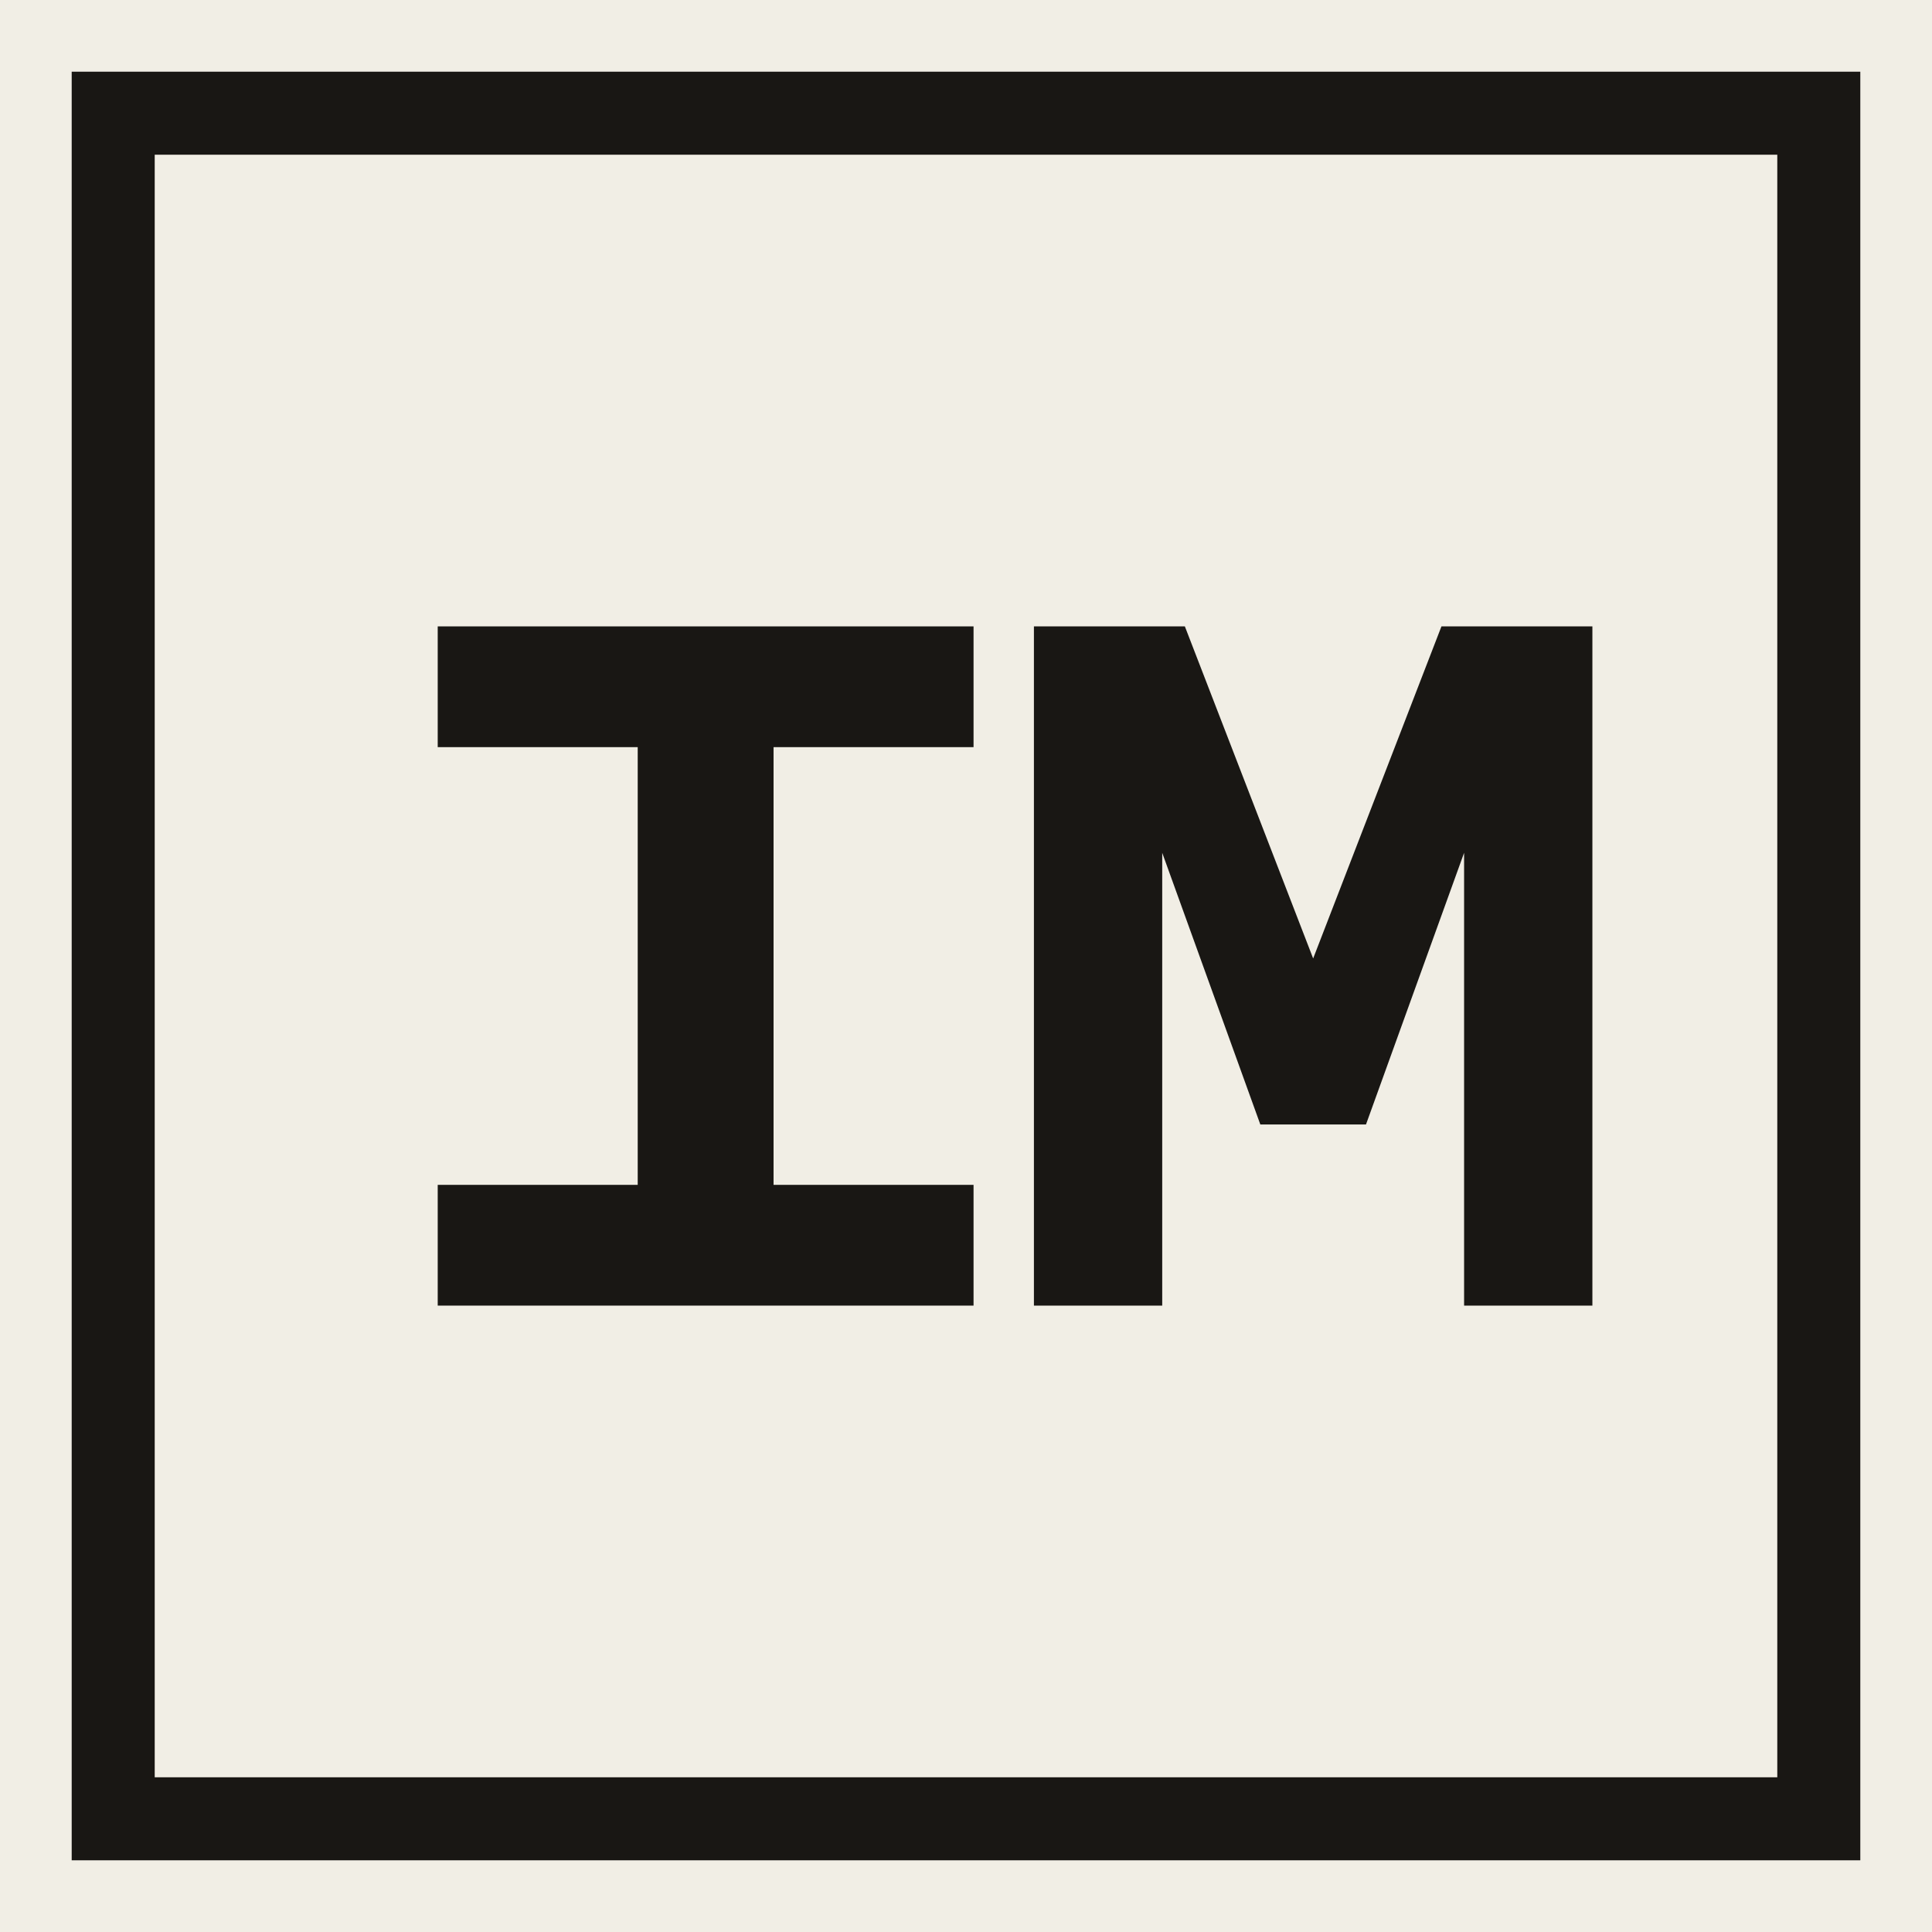
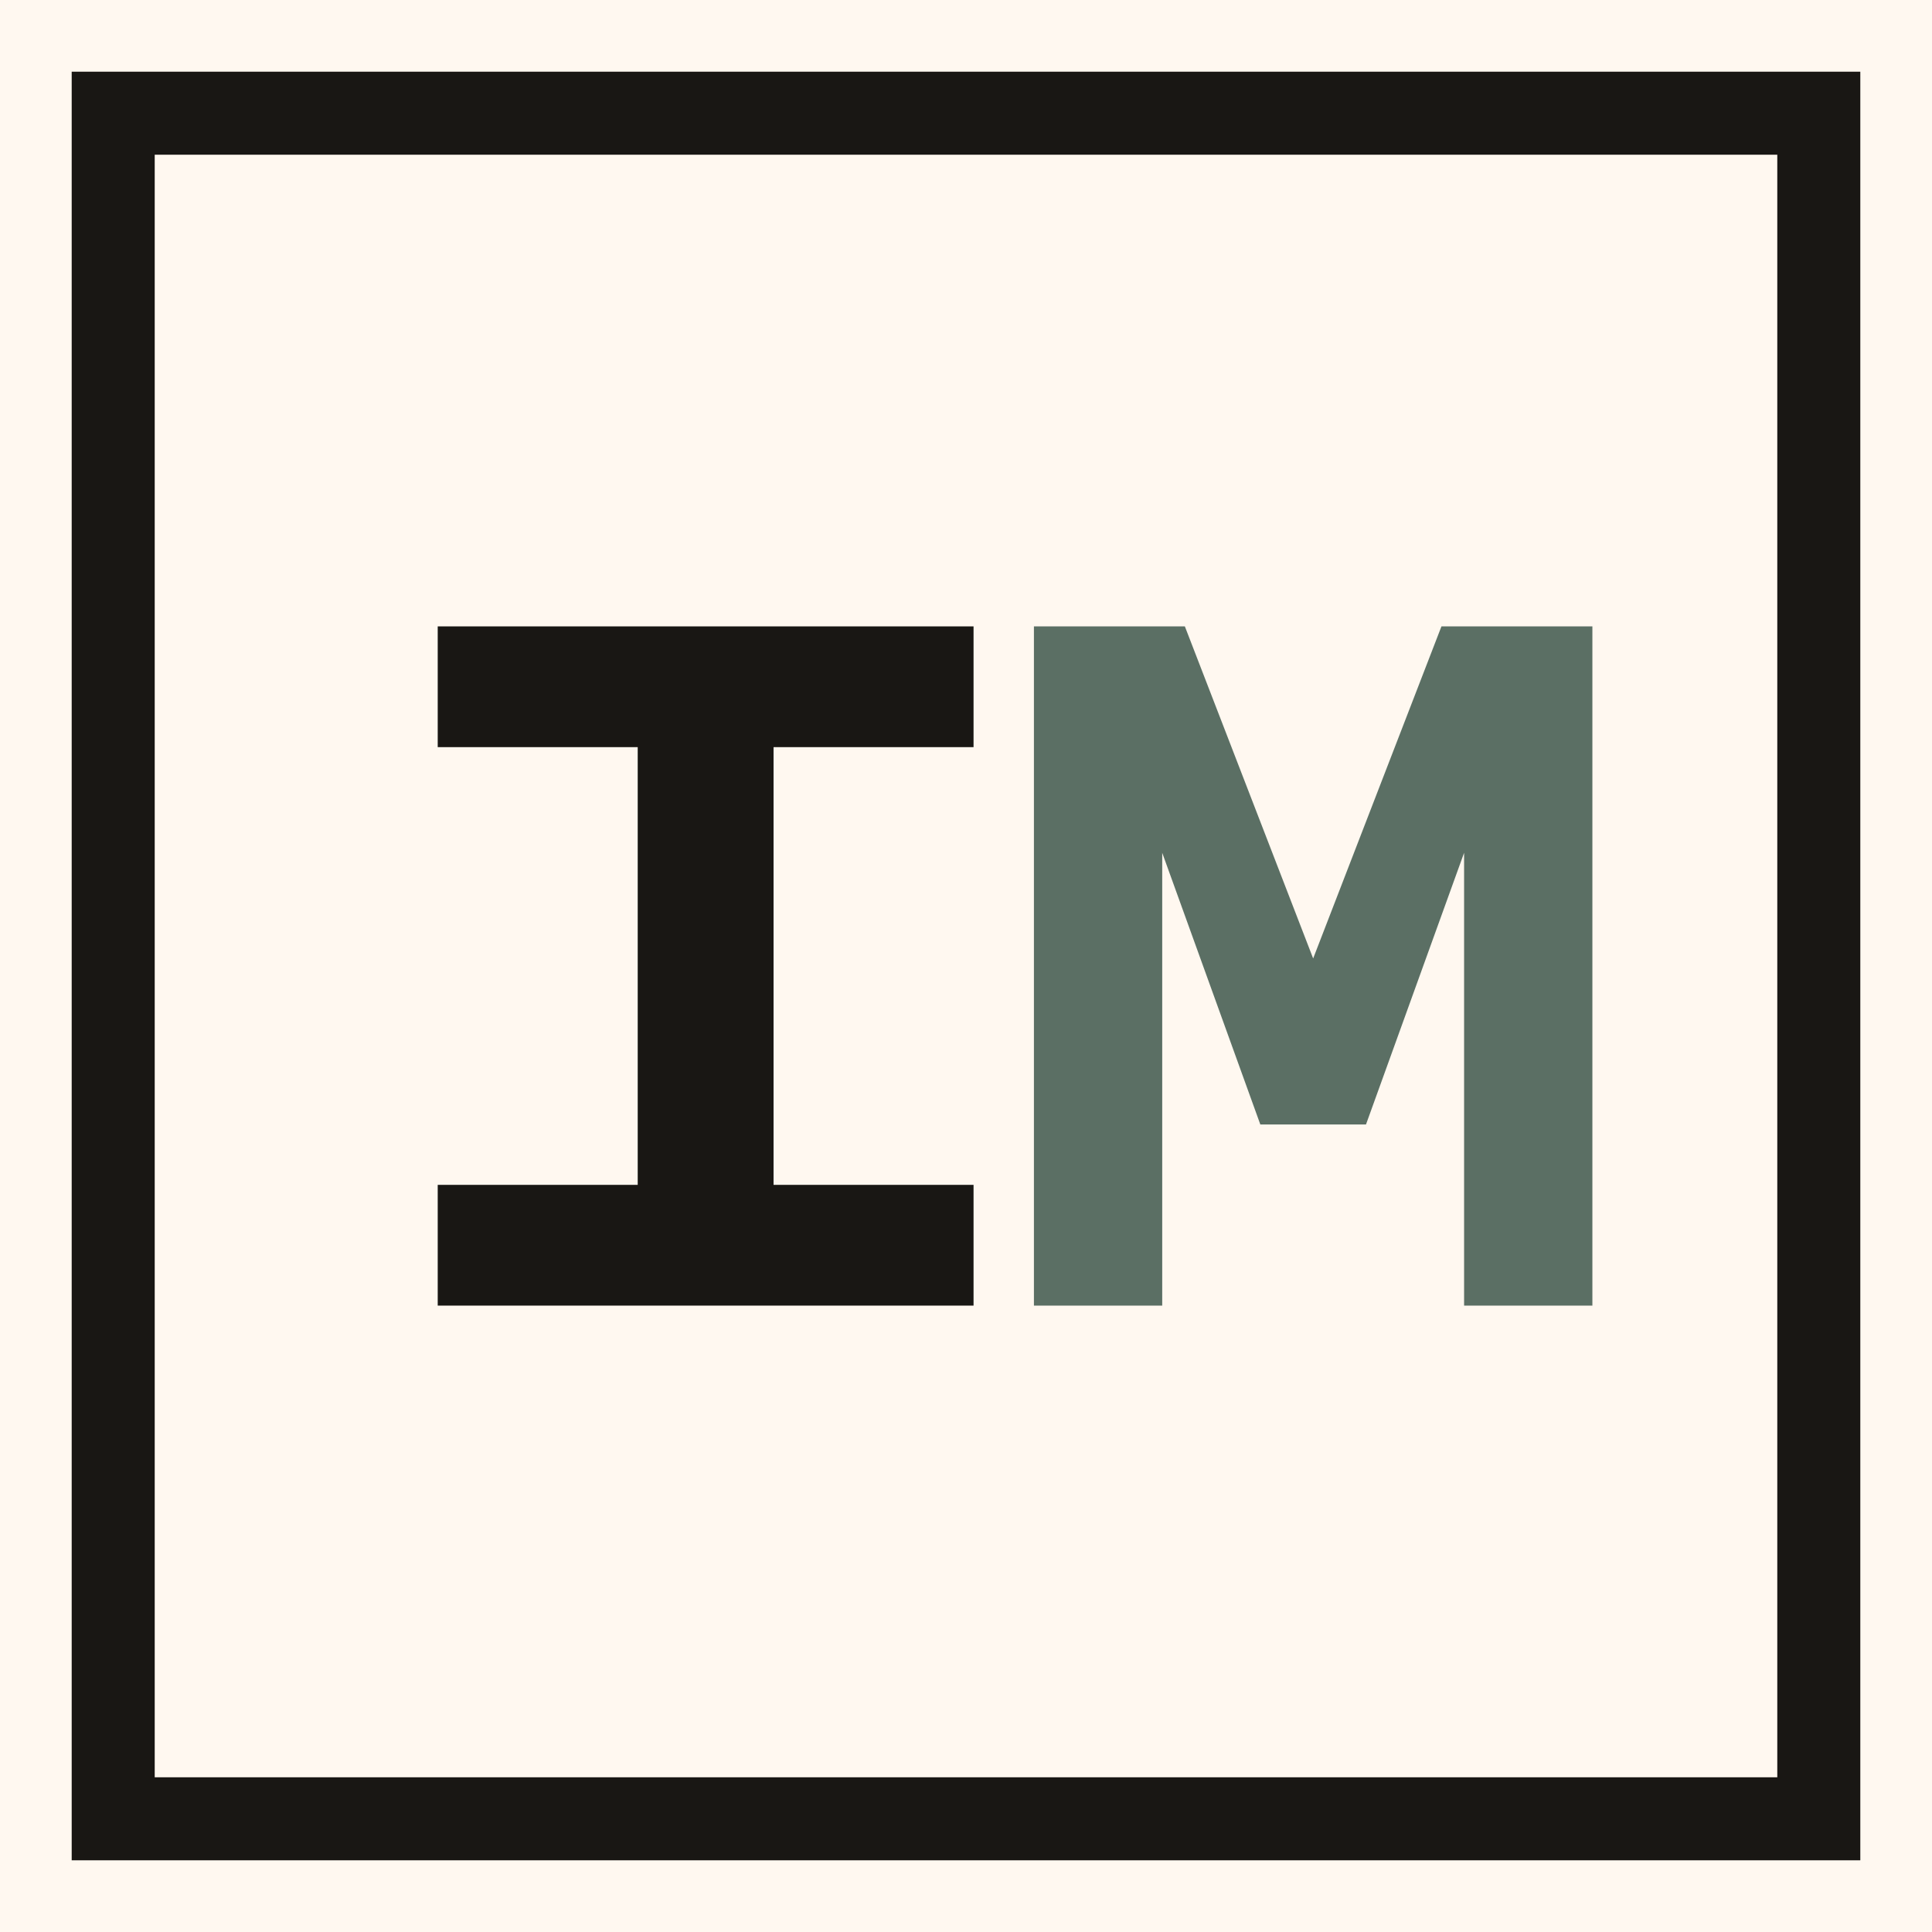
<svg xmlns="http://www.w3.org/2000/svg" viewBox="0 0 512 512">
-   <rect width="512" height="512" fill="#F1EEE5" />
+   <rect width="512" height="512" fill="#FFF8F0" />
  <rect x="30" y="30" width="452" height="452" fill="none" stroke="#191714" stroke-width="22" />
  <path fill="#191714" d="M116 166h142v32h-53v116h53v32H116v-32h53V198h-53z" />
-   <path fill="#191714" d="M274 346V166h40l34 88 34-88h40v180h-34V226l-26 72h-28l-26-72v120z" />
+   <path fill="#5B6F64" d="M274 346V166h40l34 88 34-88h40v180h-34V226l-26 72h-28l-26-72v120z" />
</svg>
